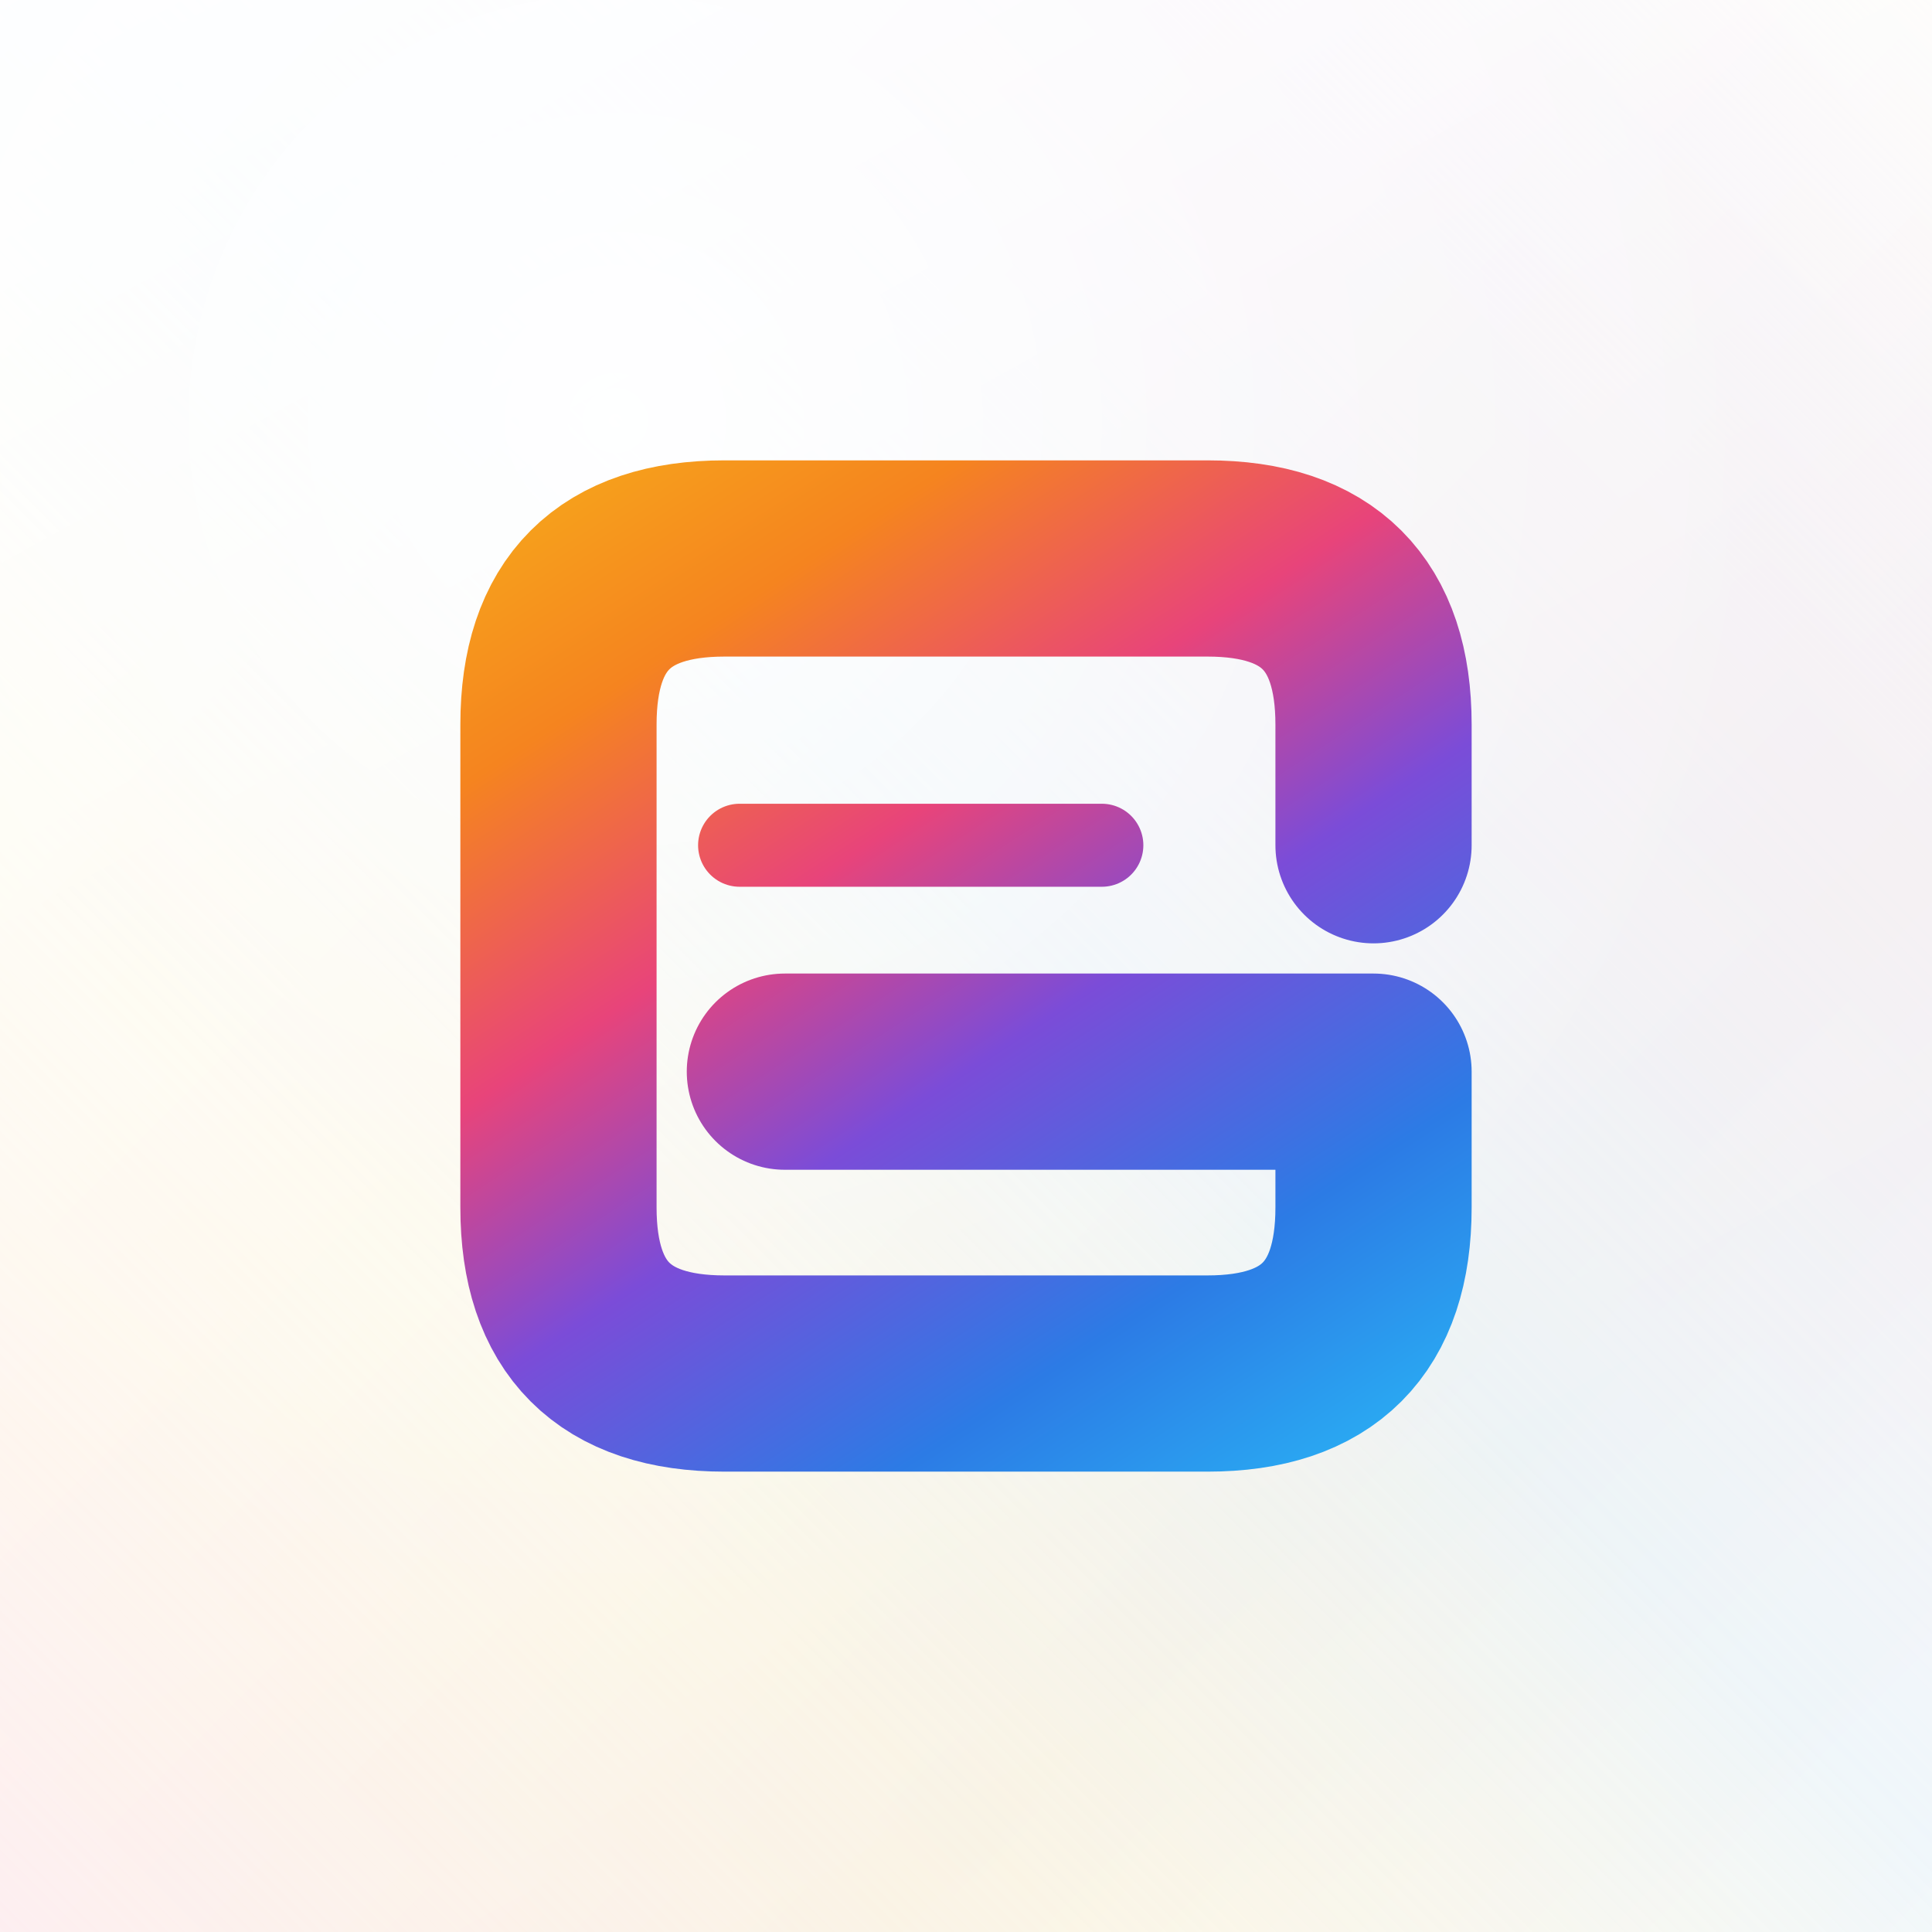
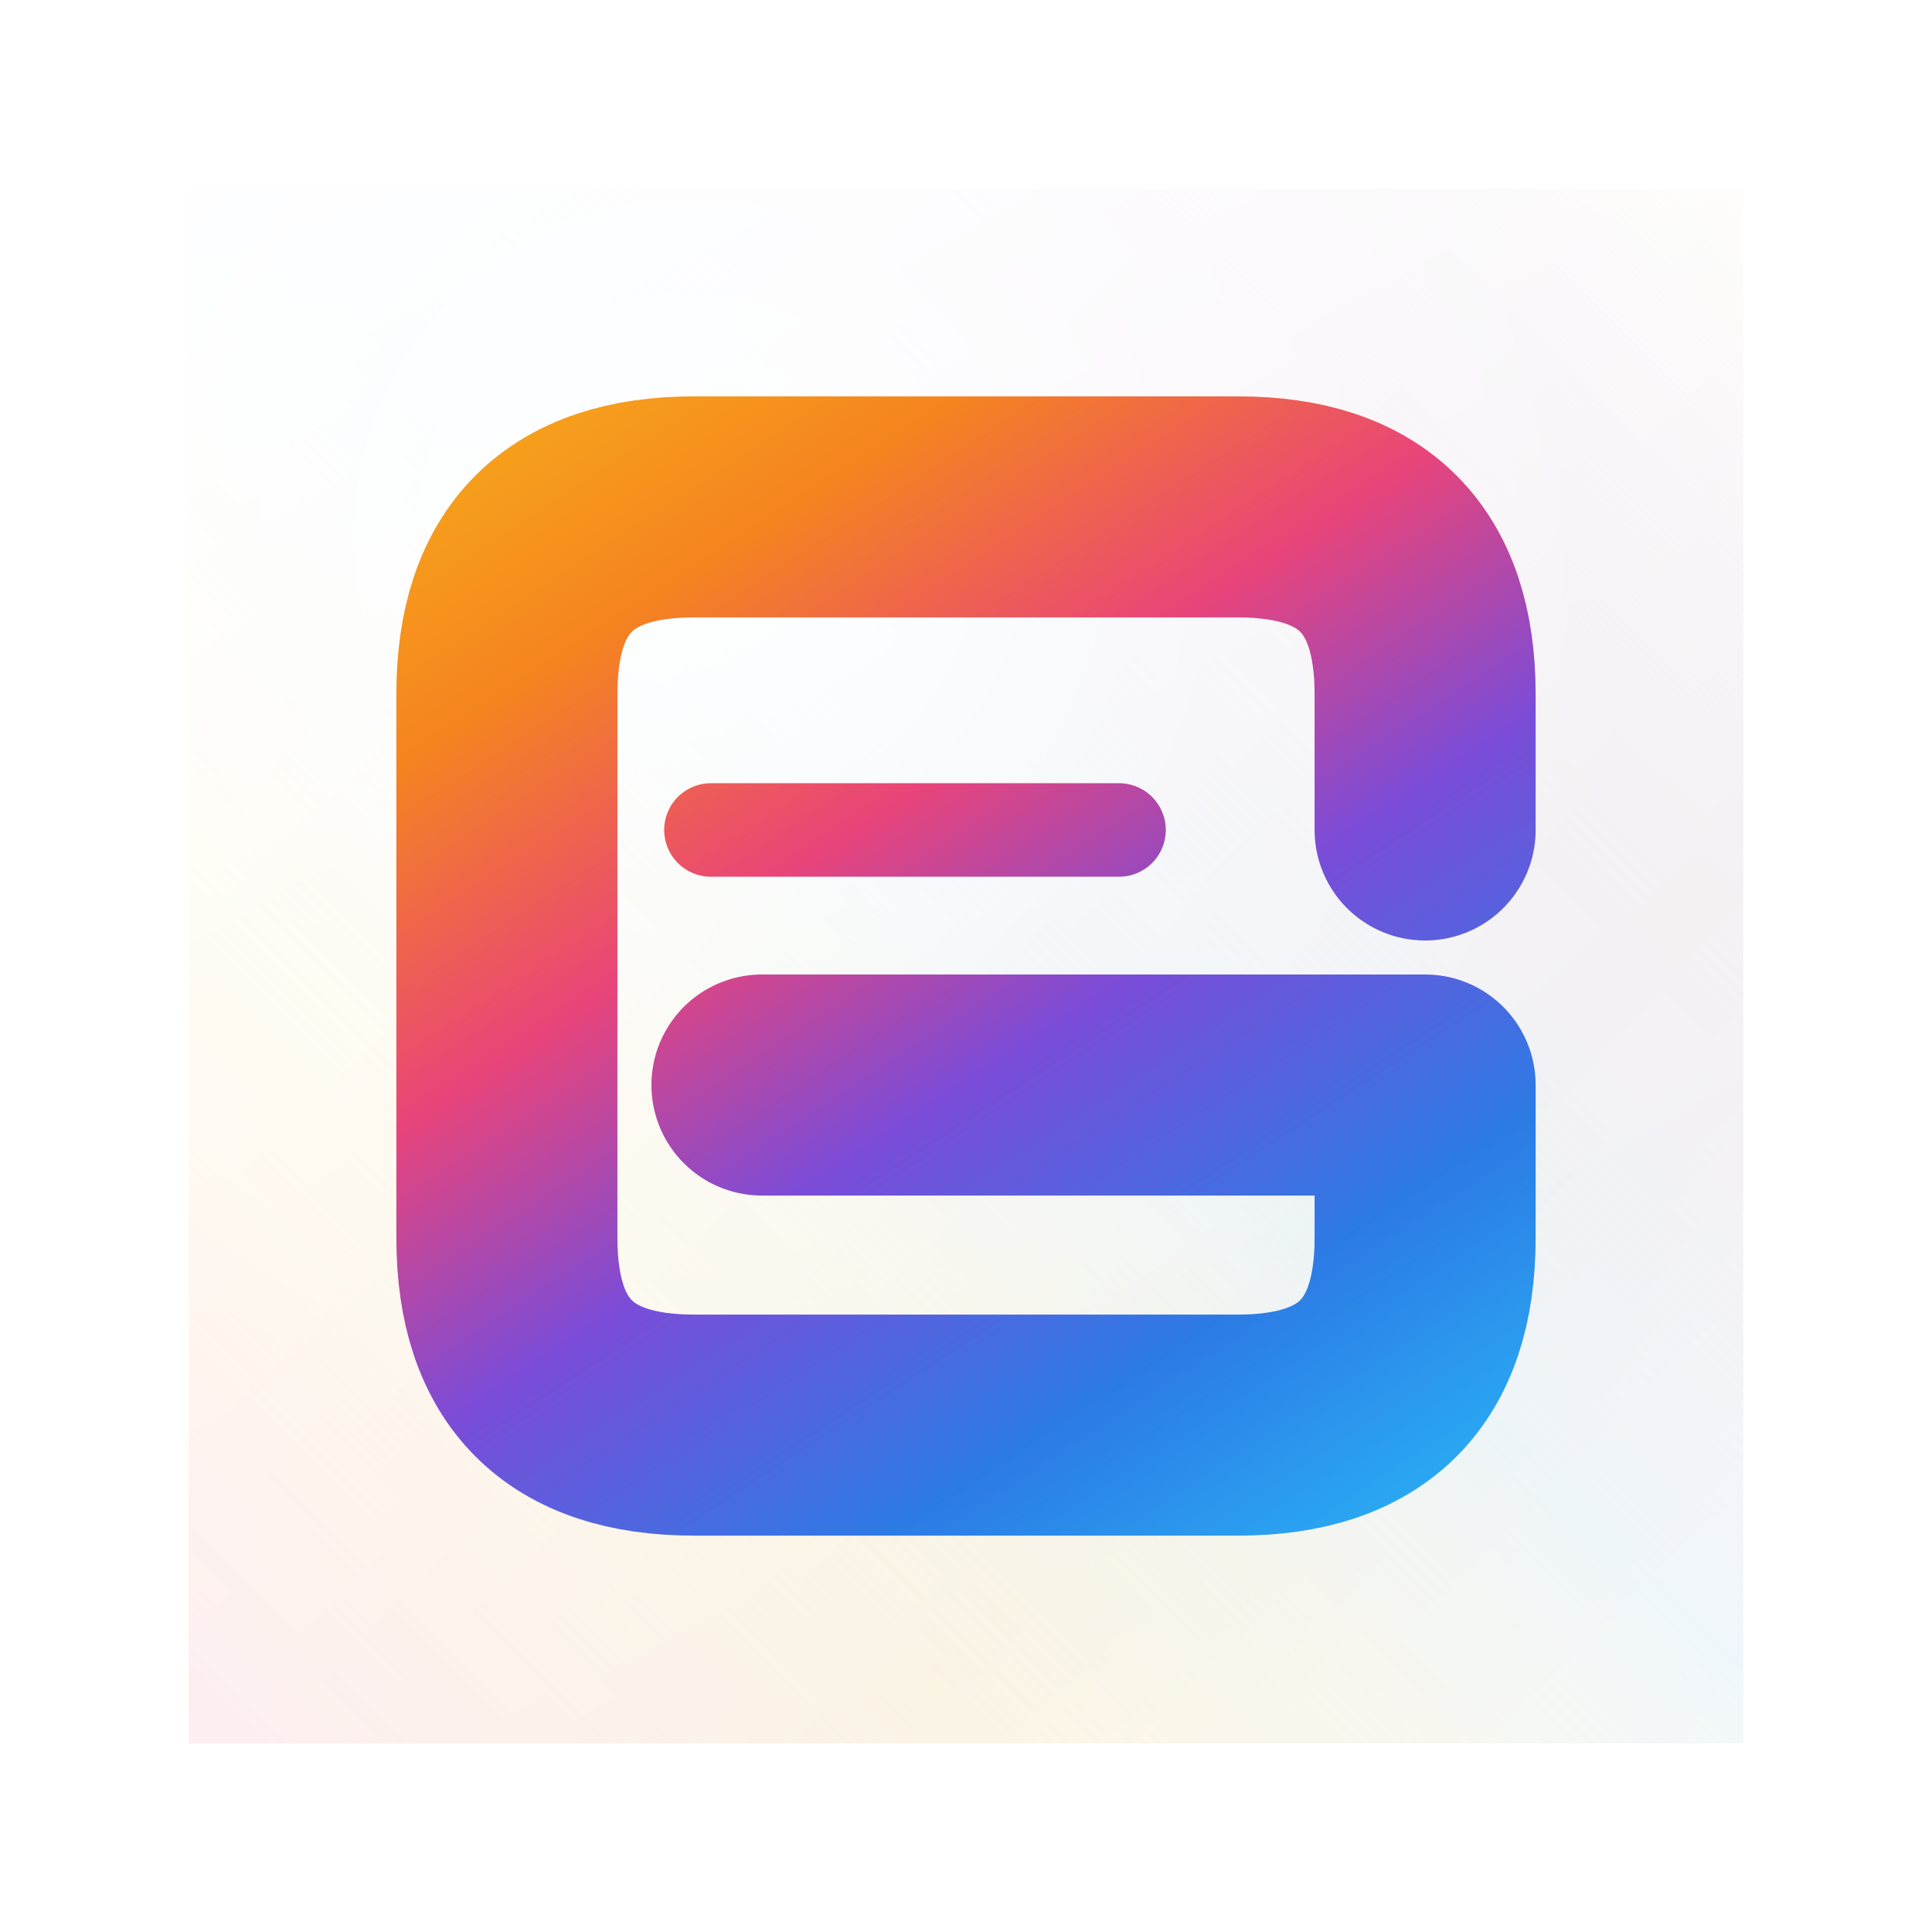
<svg xmlns="http://www.w3.org/2000/svg" viewBox="0 0 256 256" width="1024" height="1024">
  <defs>
    <linearGradient id="paperk" x1="0" y1="0" x2="1" y2="1">
      <stop offset="0" stop-color="#FFFFFF" />
      <stop offset="0.38" stop-color="#FDFBF5" />
      <stop offset="0.72" stop-color="#F7F4EC" />
      <stop offset="1" stop-color="#FFFDF8" />
    </linearGradient>
    <linearGradient id="pearlk" x1="0" y1="1" x2="1" y2="0">
      <stop offset="0" stop-color="#FFE4EE" stop-opacity="0.55" />
      <stop offset="0.28" stop-color="#FFF4D6" stop-opacity="0.30" />
      <stop offset="0.52" stop-color="#E2F2FF" stop-opacity="0.50" />
      <stop offset="0.76" stop-color="#ECE6FF" stop-opacity="0.32" />
      <stop offset="1" stop-color="#FFFFFF" stop-opacity="0.65" />
    </linearGradient>
    <linearGradient id="glossk" x1="0" y1="0" x2="0.55" y2="1">
      <stop offset="0" stop-color="#FFFFFF" stop-opacity="0.9" />
      <stop offset="0.42" stop-color="#FFFFFF" stop-opacity="0.16" />
      <stop offset="1" stop-color="#FFFFFF" stop-opacity="0" />
    </linearGradient>
    <radialGradient id="sheenk" cx="0.32" cy="0.22" r="0.62">
      <stop offset="0" stop-color="#FFFFFF" stop-opacity="0.95" />
      <stop offset="0.55" stop-color="#FFFFFF" stop-opacity="0.25" />
      <stop offset="1" stop-color="#FFFFFF" stop-opacity="0" />
    </radialGradient>
    <linearGradient id="bandk" x1="76" y1="56" x2="174" y2="206" gradientUnits="userSpaceOnUse">
      <stop offset="0" stop-color="#F7A81B" />
      <stop offset="0.18" stop-color="#F5841F" />
      <stop offset="0.38" stop-color="#E8447A" />
      <stop offset="0.56" stop-color="#7B4CD8" />
      <stop offset="0.78" stop-color="#2C7BE5" />
      <stop offset="1" stop-color="#29B6F6" />
    </linearGradient>
  </defs>
-   <rect width="256" height="256" rx="0" fill="url(#paperk)" />
-   <rect width="256" height="256" rx="0" fill="url(#pearlk)" />
-   <rect width="256" height="256" rx="0" fill="url(#glossk)" />
-   <rect width="256" height="256" rx="0" fill="url(#sheenk)" />
-   <path d="M 182 112 L 182 96 Q 182 74 160 74 L 96 74 Q 74 74 74 96 L 74 160 Q 74 182 96 182 L 160 182 Q 182 182 182 160 L 182 142 L 104 142" fill="none" stroke="url(#bandk)" stroke-width="26" stroke-linecap="round" stroke-linejoin="round" />
-   <line x1="98" y1="112" x2="146" y2="112" stroke="url(#bandk)" stroke-width="11" stroke-linecap="round" />
+   <g transform="translate(25 25) scale(0.8046875)">
+     <rect width="256" height="256" rx="0" fill="url(#paperk)" />
+     <rect width="256" height="256" rx="0" fill="url(#pearlk)" />
+     <rect width="256" height="256" rx="0" fill="url(#glossk)" />
+     <rect width="256" height="256" rx="0" fill="url(#sheenk)" />
+     <g transform="translate(128 128) scale(1.4) translate(-128 -128)">
+       <path d="M 182 112 L 182 96 Q 182 74 160 74 L 96 74 Q 74 74 74 96 L 74 160 Q 74 182 96 182 L 160 182 Q 182 182 182 160 L 182 142 L 104 142" fill="none" stroke="url(#bandk)" stroke-width="26" stroke-linecap="round" stroke-linejoin="round" />
+       <line x1="98" y1="112" x2="146" y2="112" stroke="url(#bandk)" stroke-width="11" stroke-linecap="round" />
+     </g>
+   </g>
</svg>
